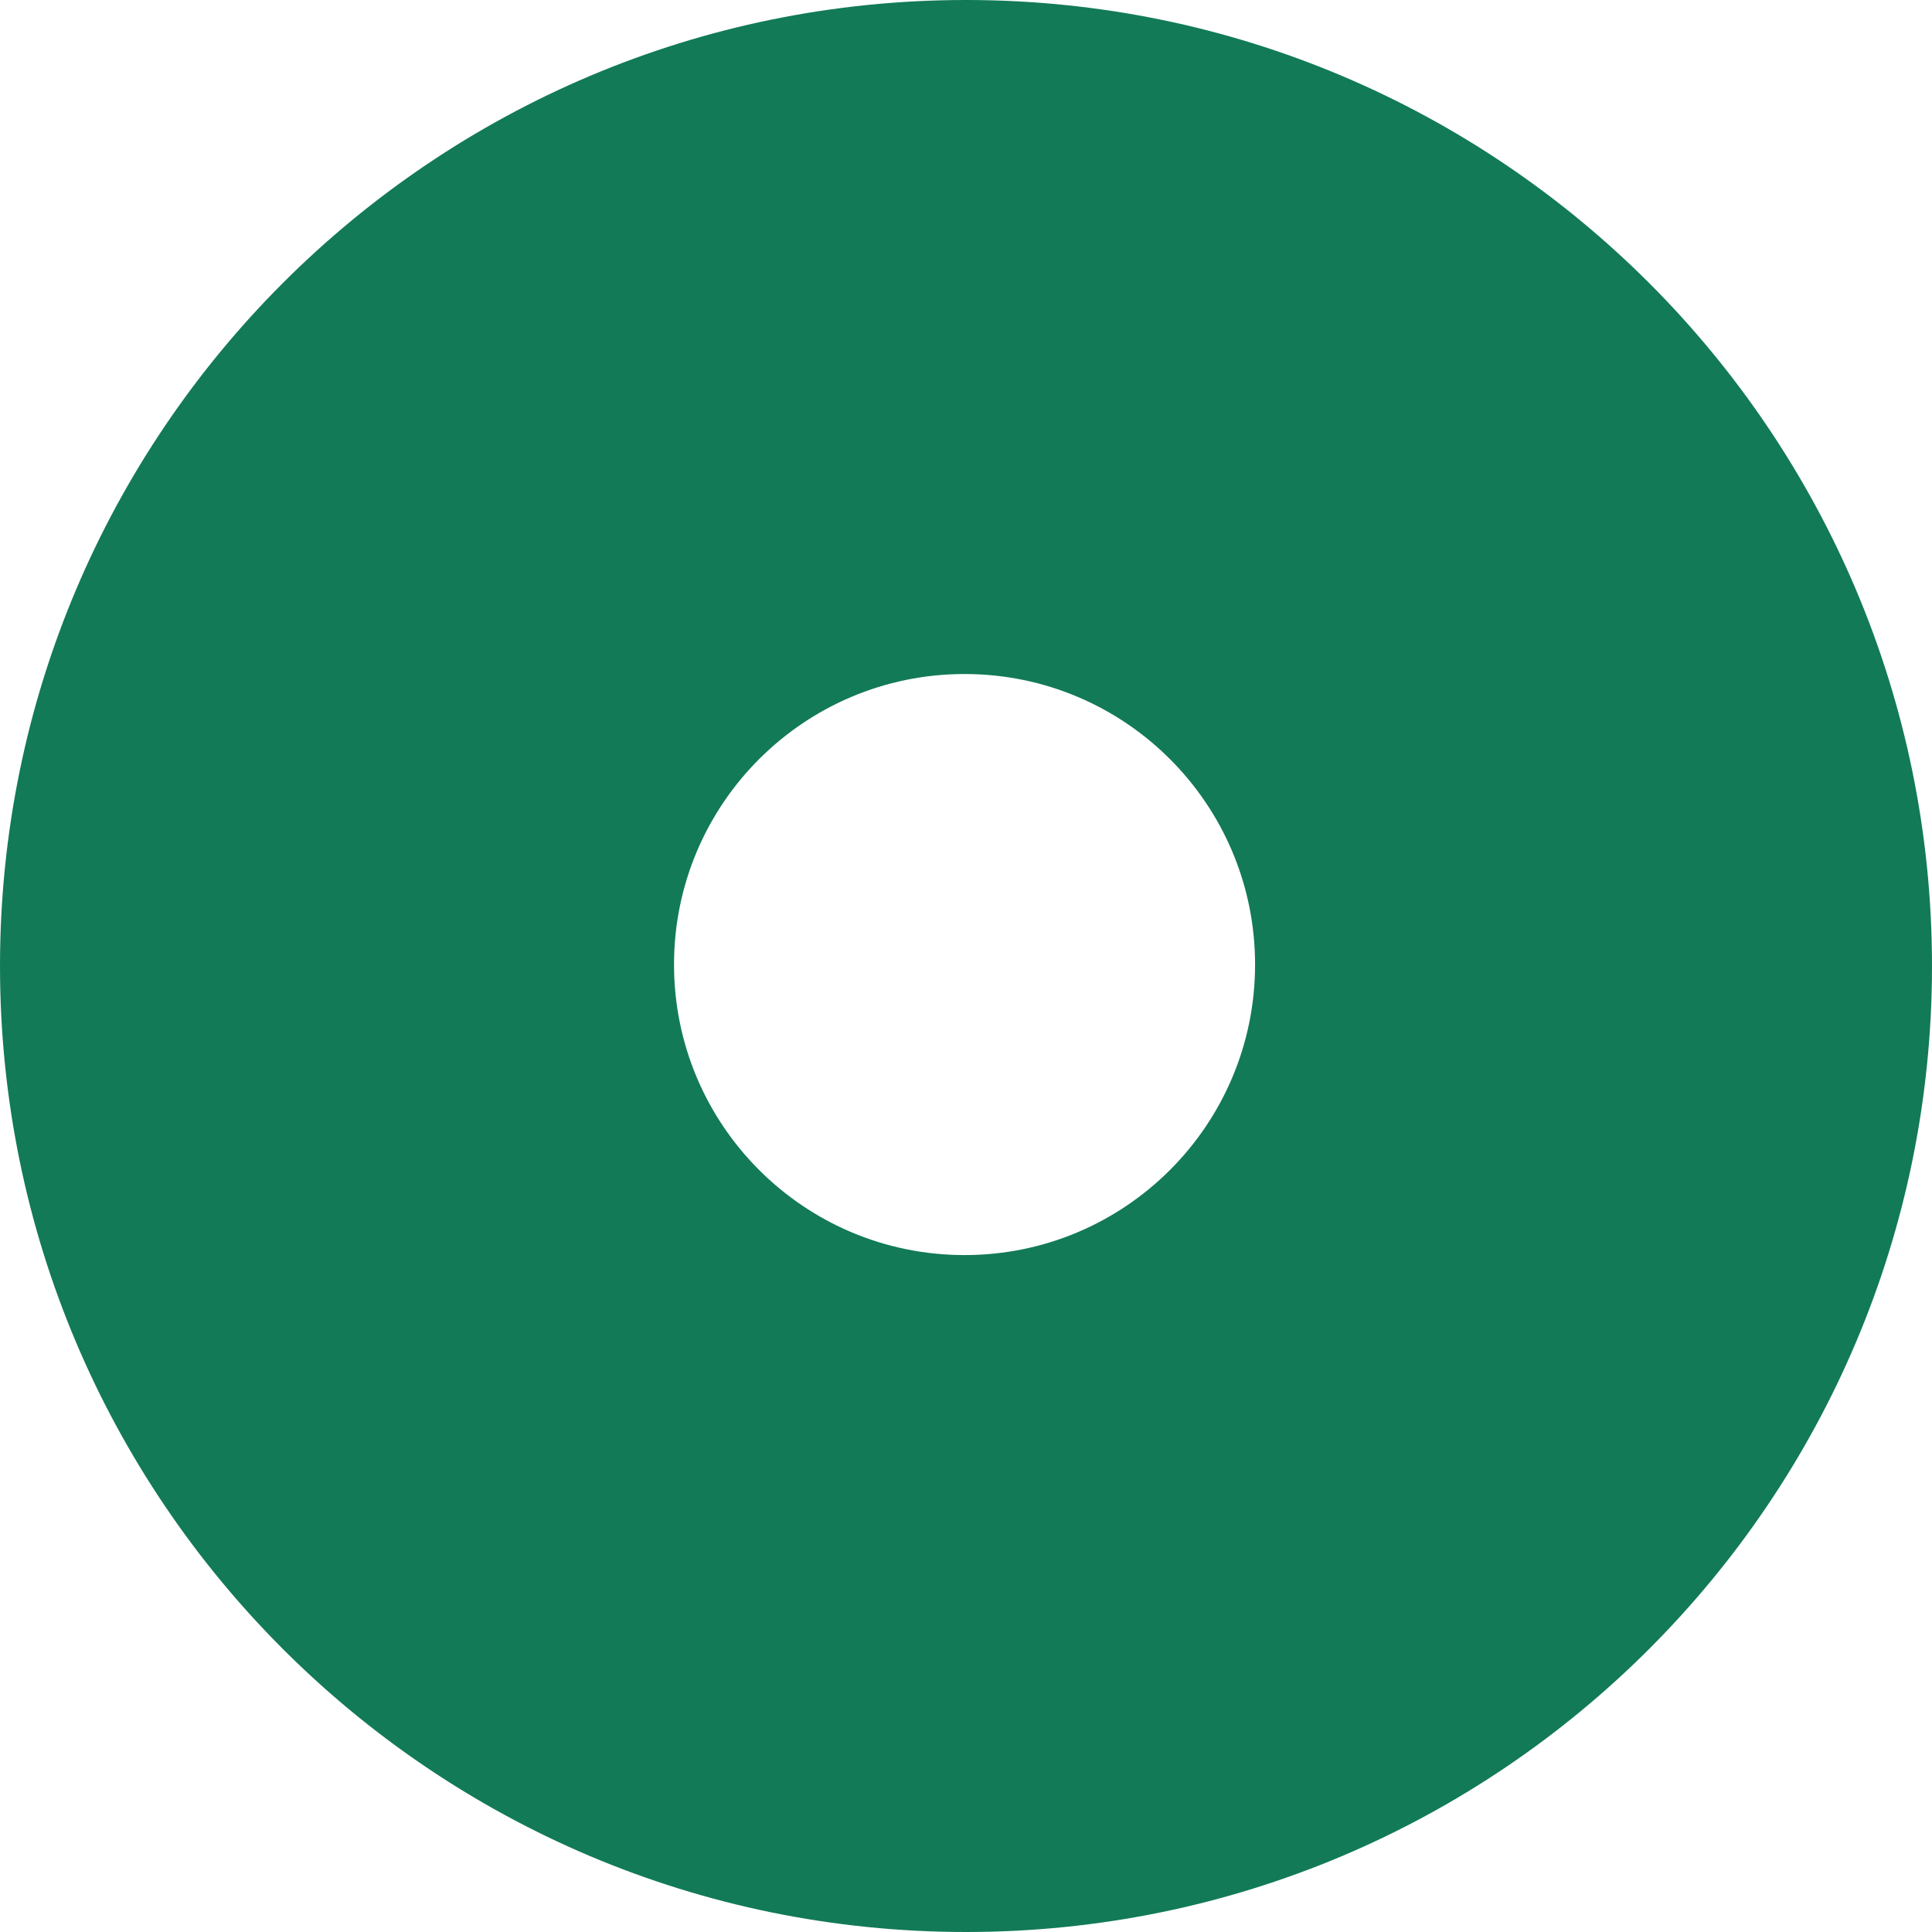
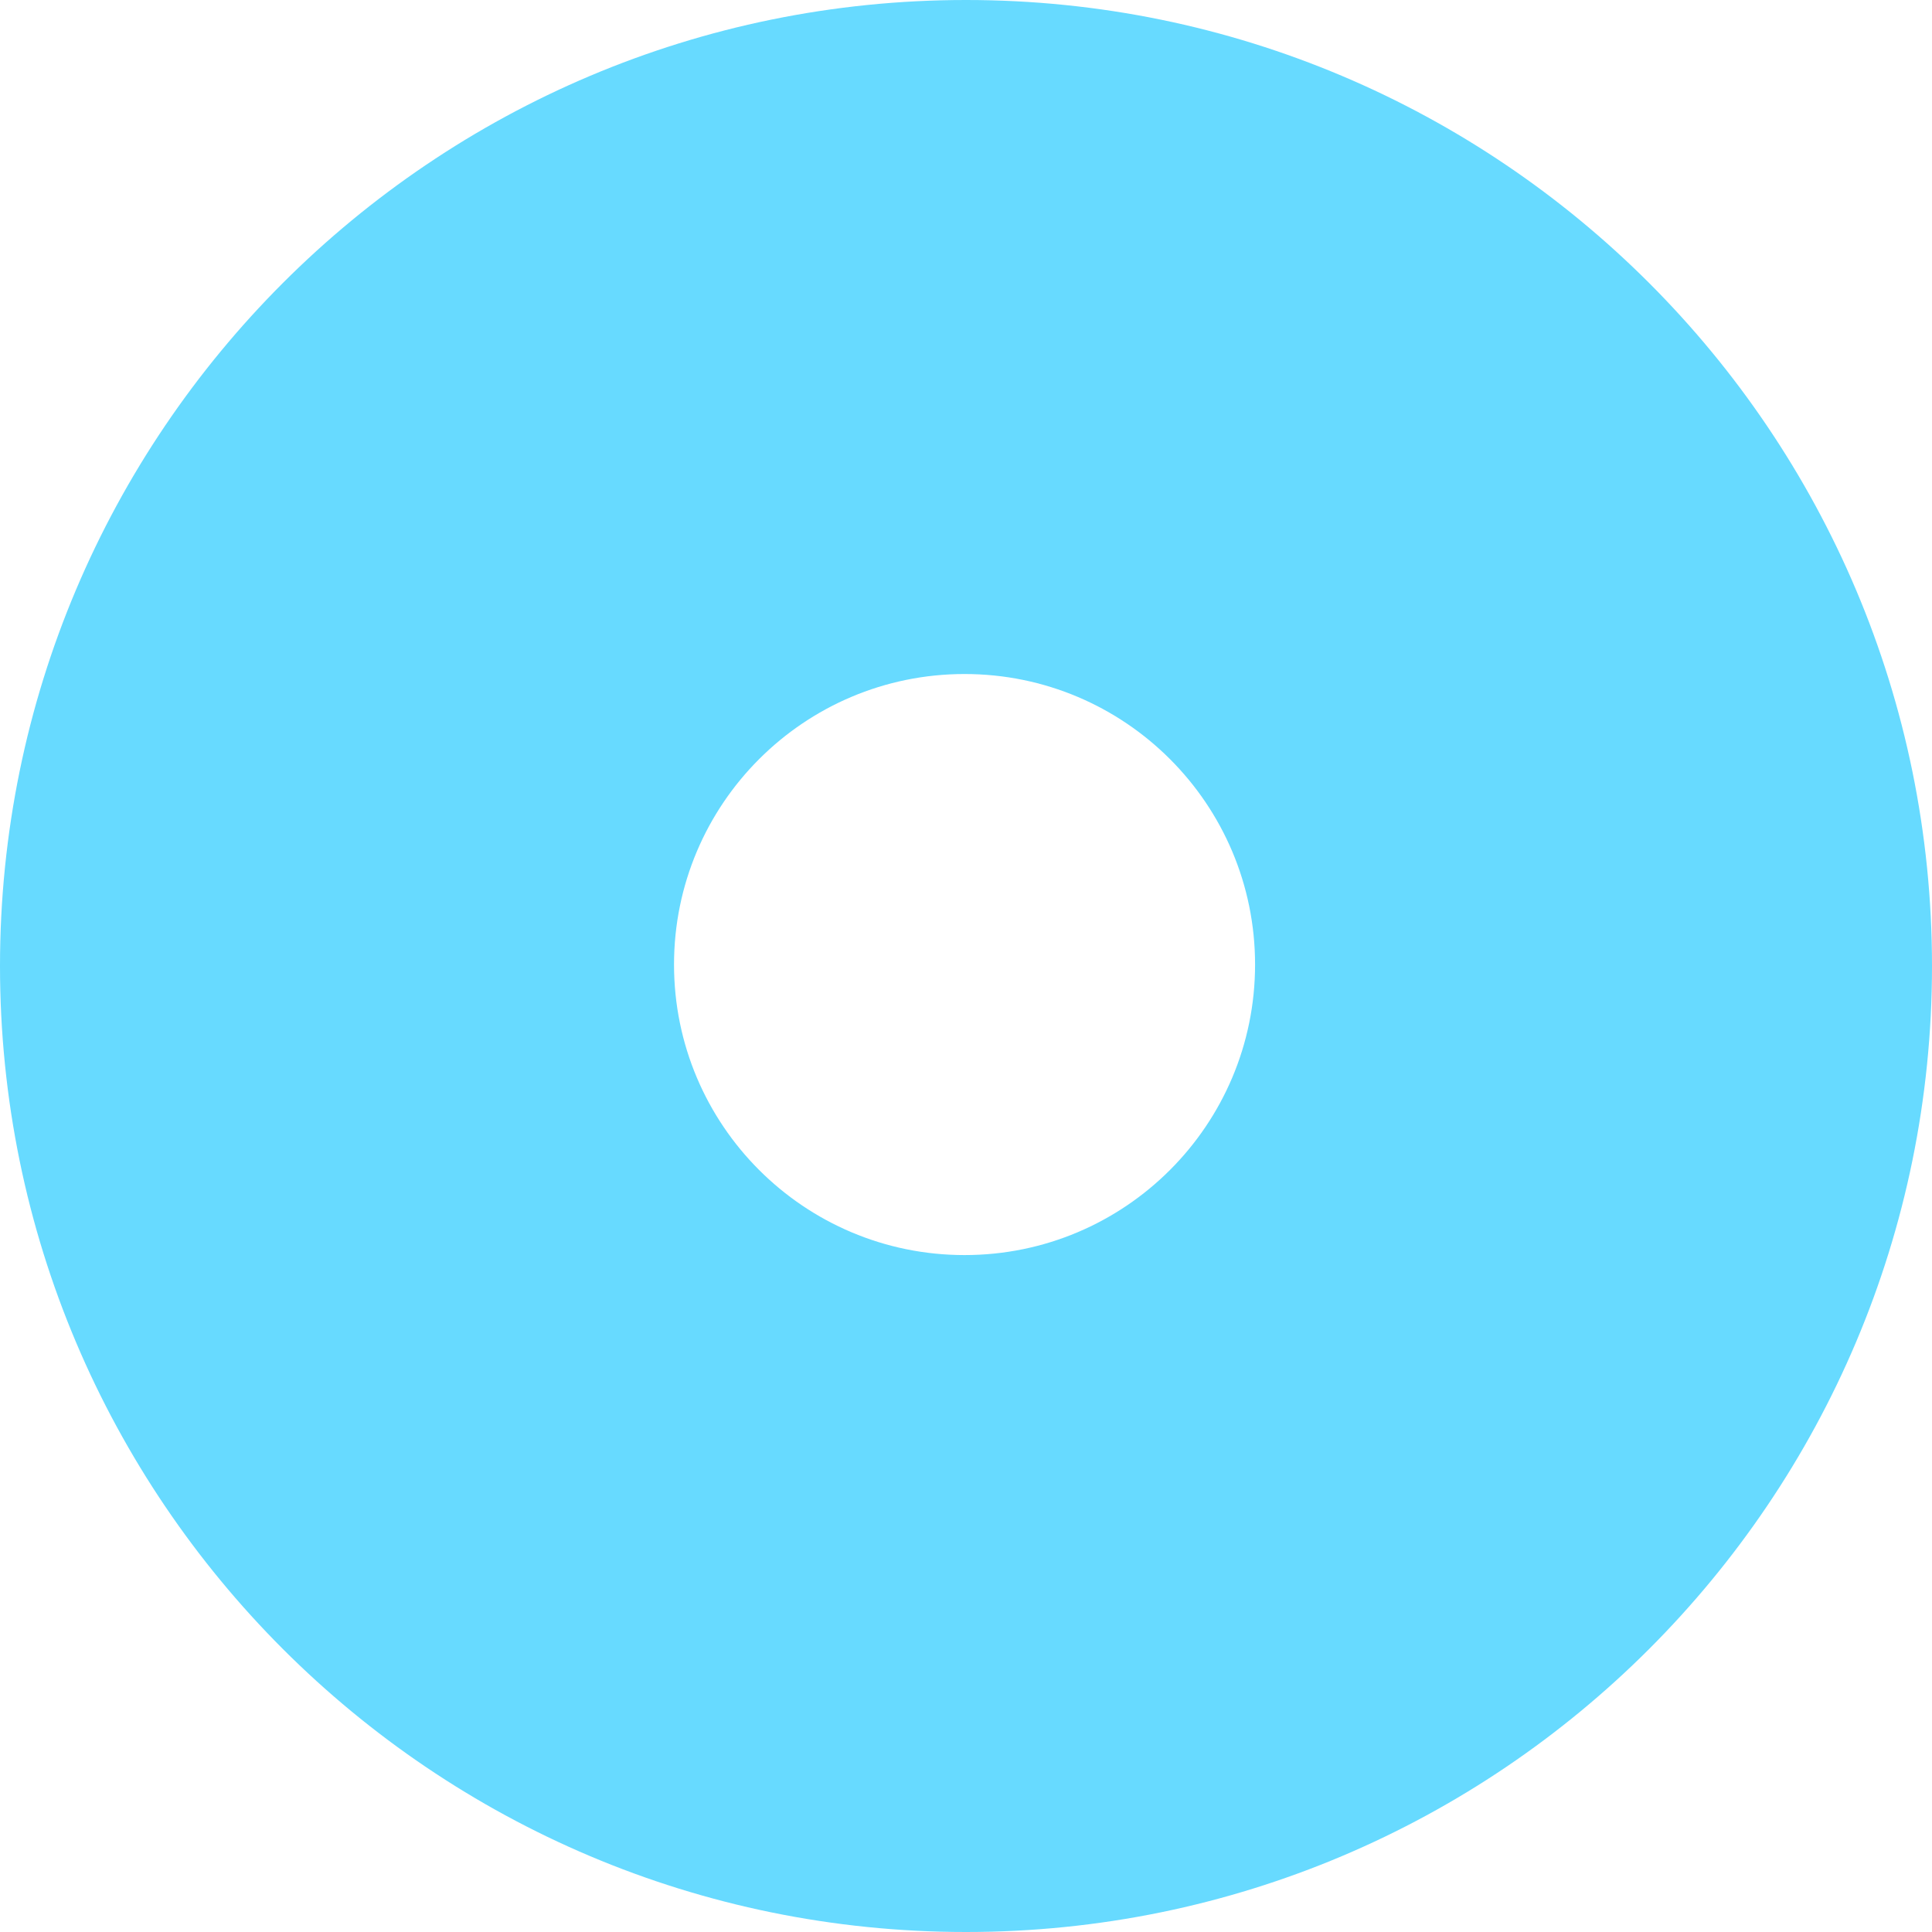
<svg xmlns="http://www.w3.org/2000/svg" width="665" height="665" viewBox="0 0 665 665" fill="none">
-   <path fill-rule="evenodd" clip-rule="evenodd" d="M332.5 665C516.135 665 665 516.135 665 332.5C665 148.865 516.135 0 332.5 0C148.865 0 0 148.865 0 332.5C0 516.135 148.865 665 332.5 665ZM332 432C387.228 432 432 387.228 432 332C432 276.772 387.228 232 332 232C276.772 232 232 276.772 232 332C232 387.228 276.772 432 332 432Z" fill="#127a57" />
+   <path fill-rule="evenodd" clip-rule="evenodd" d="M332.5 665C516.135 665 665 516.135 665 332.5C665 148.865 516.135 0 332.5 0C148.865 0 0 148.865 0 332.5C0 516.135 148.865 665 332.5 665ZM332 432C387.228 432 432 387.228 432 332C432 276.772 387.228 232 332 232C276.772 232 232 276.772 232 332C232 387.228 276.772 432 332 432Z" fill="#67DAFF" />
</svg>
